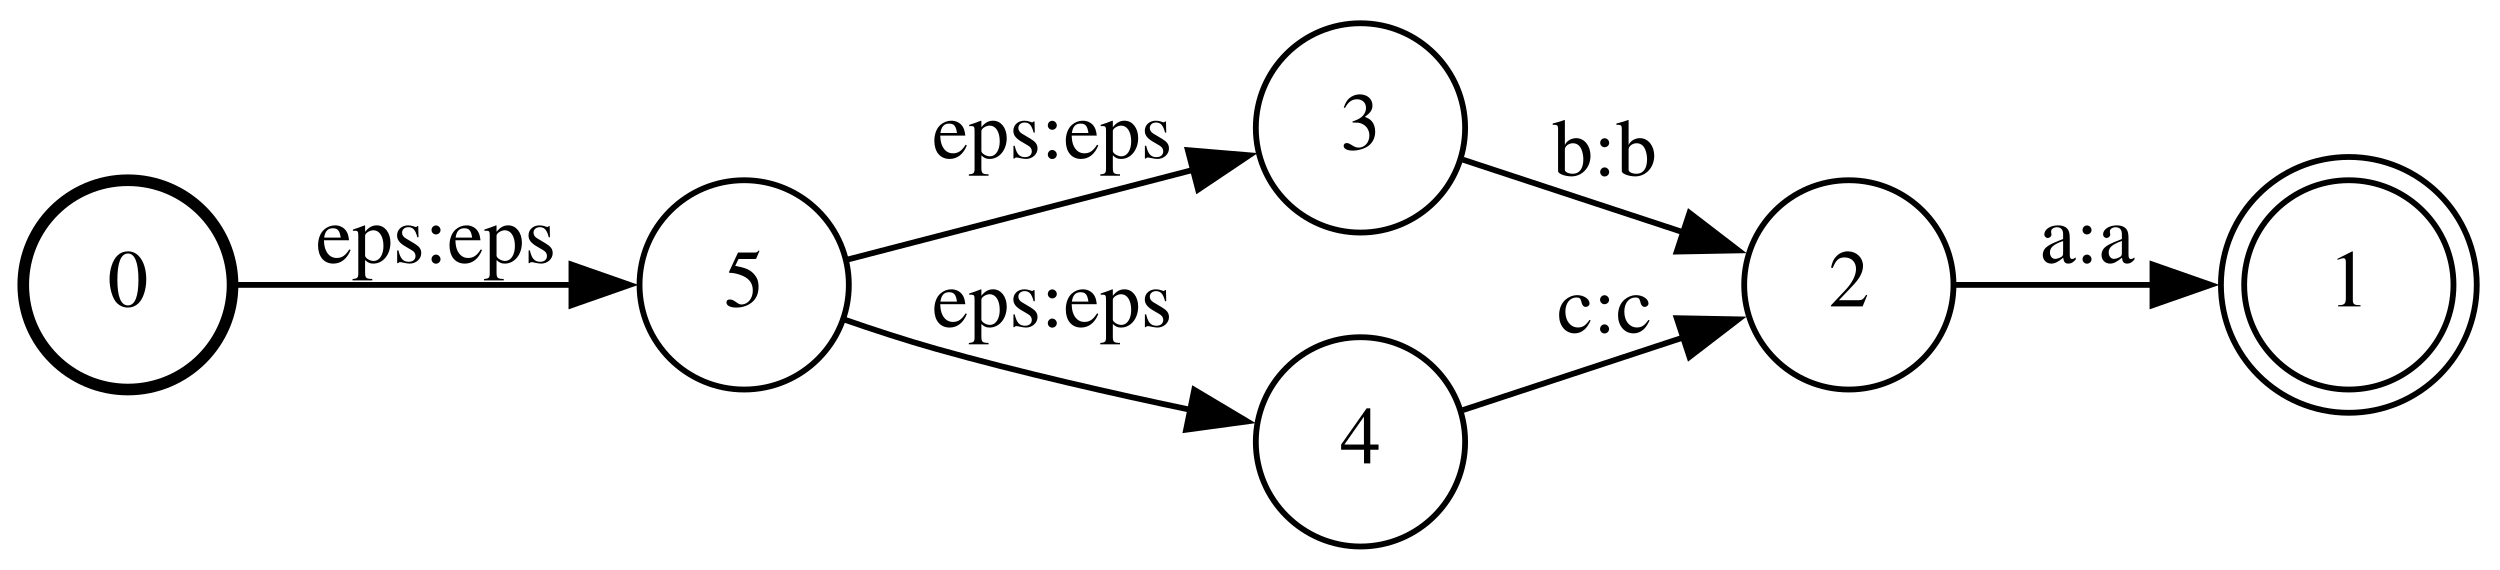
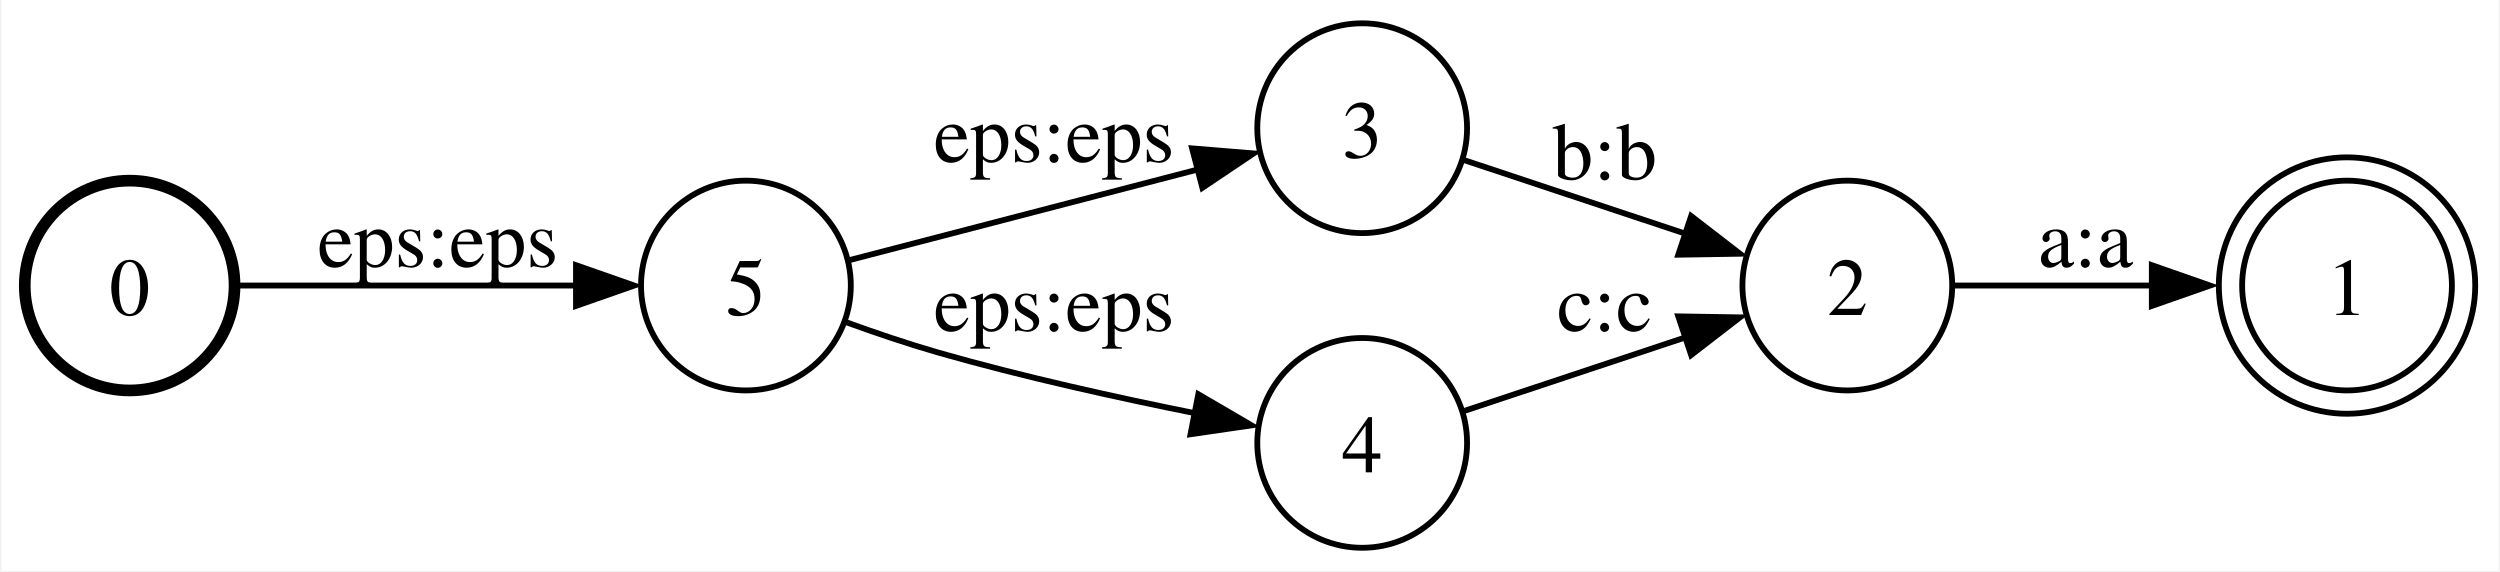
- <svg xmlns="http://www.w3.org/2000/svg" width="430pt" height="98pt" viewBox="0.00 0.00 430.00 98.00">
+ <svg xmlns="http://www.w3.org/2000/svg" width="429pt" height="98pt" viewBox="0.00 0.00 428.50 98.00">
  <g id="graph0" class="graph" transform="scale(1 1) rotate(0) translate(4 94)">
-     <polygon fill="white" stroke="none" points="-4,4 -4,-94 426,-94 426,4 -4,4" />
+     <polygon fill="white" stroke="none" points="-4,4 -4,-94 424.5,-94 424.5,4 -4,4" />
    <g id="node1" class="node">
      <ellipse fill="none" stroke="black" stroke-width="2" cx="18" cy="-45" rx="18" ry="18" />
-       <text text-anchor="middle" x="18" y="-41.3" font-family="Times,serif" font-size="14.00">0</text>
+       <text text-anchor="middle" x="18" y="-39.95" font-family="Times,serif" font-size="14.00">0</text>
    </g>
    <g id="node2" class="node">
-       <ellipse fill="none" stroke="black" cx="124" cy="-45" rx="18" ry="18" />
-       <text text-anchor="middle" x="124" y="-41.3" font-family="Times,serif" font-size="14.00">5</text>
+       <ellipse fill="none" stroke="black" cx="123.75" cy="-45" rx="18" ry="18" />
+       <text text-anchor="middle" x="123.75" y="-39.95" font-family="Times,serif" font-size="14.00">5</text>
    </g>
    <g id="edge1" class="edge">
-       <path fill="none" stroke="black" d="M36.17,-45C51.98,-45 75.73,-45 94.4,-45" />
-       <polygon fill="black" stroke="black" points="94.29,-48.5 104.29,-45 94.29,-41.5 94.29,-48.5" />
-       <text text-anchor="middle" x="71" y="-48.8" font-family="Times,serif" font-size="14.00">eps:eps</text>
+       <path fill="none" stroke="black" d="M36.13,-45C52.05,-45 76.05,-45 94.75,-45" />
+       <polygon fill="black" stroke="black" points="94.59,-48.5 104.59,-45 94.59,-41.5 94.59,-48.5" />
+       <text text-anchor="middle" x="70.88" y="-48.2" font-family="Times,serif" font-size="14.00">eps:eps</text>
    </g>
    <g id="node5" class="node">
-       <ellipse fill="none" stroke="black" cx="230" cy="-72" rx="18" ry="18" />
-       <text text-anchor="middle" x="230" y="-68.3" font-family="Times,serif" font-size="14.00">3</text>
+       <ellipse fill="none" stroke="black" cx="229.5" cy="-72" rx="18" ry="18" />
+       <text text-anchor="middle" x="229.5" y="-66.95" font-family="Times,serif" font-size="14.00">3</text>
    </g>
    <g id="edge5" class="edge">
-       <path fill="none" stroke="black" d="M141.71,-49.34C157.78,-53.51 182.37,-59.89 201.36,-64.82" />
-       <polygon fill="black" stroke="black" points="200.31,-68.17 210.87,-67.29 202.07,-61.39 200.31,-68.17" />
-       <text text-anchor="middle" x="177" y="-66.8" font-family="Times,serif" font-size="14.00">eps:eps</text>
+       <path fill="none" stroke="black" d="M141.42,-49.34C157.6,-53.55 182.44,-60.01 201.46,-64.96" />
+       <polygon fill="black" stroke="black" points="200.31,-68.54 210.87,-67.67 202.08,-61.77 200.31,-68.54" />
+       <text text-anchor="middle" x="176.62" y="-66.2" font-family="Times,serif" font-size="14.00">eps:eps</text>
    </g>
    <g id="node6" class="node">
-       <ellipse fill="none" stroke="black" cx="230" cy="-18" rx="18" ry="18" />
-       <text text-anchor="middle" x="230" y="-14.3" font-family="Times,serif" font-size="14.00">4</text>
+       <ellipse fill="none" stroke="black" cx="229.5" cy="-18" rx="18" ry="18" />
+       <text text-anchor="middle" x="229.5" y="-12.95" font-family="Times,serif" font-size="14.00">4</text>
    </g>
    <g id="edge6" class="edge">
-       <path fill="none" stroke="black" d="M141.17,-39.05C146.2,-37.3 151.8,-35.47 157,-34 171.39,-29.94 187.64,-26.26 201.05,-23.45" />
-       <polygon fill="black" stroke="black" points="201.41,-26.95 210.51,-21.52 200.01,-20.09 201.41,-26.95" />
-       <text text-anchor="middle" x="177" y="-37.8" font-family="Times,serif" font-size="14.00">eps:eps</text>
+       <path fill="none" stroke="black" d="M140.89,-38.73C145.93,-36.9 151.53,-35 156.75,-33.5 171.2,-29.36 187.57,-25.75 201.02,-23.05" />
+       <polygon fill="black" stroke="black" points="201.38,-26.35 210.53,-21.01 200.04,-19.48 201.38,-26.35" />
+       <text text-anchor="middle" x="176.62" y="-37.2" font-family="Times,serif" font-size="14.00">eps:eps</text>
    </g>
    <g id="node3" class="node">
-       <ellipse fill="none" stroke="black" cx="400" cy="-45" rx="18" ry="18" />
-       <ellipse fill="none" stroke="black" cx="400" cy="-45" rx="22" ry="22" />
-       <text text-anchor="middle" x="400" y="-41.3" font-family="Times,serif" font-size="14.00">1</text>
+       <ellipse fill="none" stroke="black" cx="398.5" cy="-45" rx="18" ry="18" />
+       <ellipse fill="none" stroke="black" cx="398.5" cy="-45" rx="22" ry="22" />
+       <text text-anchor="middle" x="398.5" y="-39.95" font-family="Times,serif" font-size="14.00">1</text>
    </g>
    <g id="node4" class="node">
-       <ellipse fill="none" stroke="black" cx="314" cy="-45" rx="18" ry="18" />
-       <text text-anchor="middle" x="314" y="-41.3" font-family="Times,serif" font-size="14.00">2</text>
+       <ellipse fill="none" stroke="black" cx="312.75" cy="-45" rx="18" ry="18" />
+       <text text-anchor="middle" x="312.75" y="-39.95" font-family="Times,serif" font-size="14.00">2</text>
    </g>
    <g id="edge2" class="edge">
-       <path fill="none" stroke="black" d="M332.4,-45C342.28,-45 354.96,-45 366.59,-45" />
-       <polygon fill="black" stroke="black" points="366.23,-48.5 376.23,-45 366.23,-41.5 366.23,-48.5" />
-       <text text-anchor="middle" x="355" y="-48.8" font-family="Times,serif" font-size="14.00">a:a</text>
+       <path fill="none" stroke="black" d="M331.1,-45C340.98,-45 353.66,-45 365.3,-45" />
+       <polygon fill="black" stroke="black" points="365,-48.5 375,-45 365,-41.5 365,-48.5" />
+       <text text-anchor="middle" x="353.62" y="-48.2" font-family="Times,serif" font-size="14.00">a:a</text>
    </g>
    <g id="edge3" class="edge">
-       <path fill="none" stroke="black" d="M247.59,-66.54C258.49,-62.95 272.99,-58.17 285.57,-54.03" />
-       <polygon fill="black" stroke="black" points="286.59,-57.38 294.99,-50.93 284.4,-50.73 286.59,-57.38" />
-       <text text-anchor="middle" x="272" y="-63.8" font-family="Times,serif" font-size="14.00">b:b</text>
+       <path fill="none" stroke="black" d="M246.94,-66.54C257.84,-62.91 272.4,-58.08 284.96,-53.9" />
+       <polygon fill="black" stroke="black" points="285.95,-56.93 294.33,-50.46 283.74,-50.29 285.95,-56.93" />
+       <text text-anchor="middle" x="271.12" y="-63.2" font-family="Times,serif" font-size="14.00">b:b</text>
    </g>
    <g id="edge4" class="edge">
-       <path fill="none" stroke="black" d="M247.59,-23.46C258.49,-27.05 272.99,-31.83 285.57,-35.97" />
-       <polygon fill="black" stroke="black" points="284.4,-39.27 294.99,-39.07 286.59,-32.62 284.4,-39.27" />
-       <text text-anchor="middle" x="272" y="-36.8" font-family="Times,serif" font-size="14.00">c:c</text>
+       <path fill="none" stroke="black" d="M246.94,-23.46C257.84,-27.09 272.4,-31.92 284.96,-36.1" />
+       <polygon fill="black" stroke="black" points="283.74,-39.71 294.33,-39.54 285.95,-33.07 283.74,-39.71" />
+       <text text-anchor="middle" x="271.12" y="-37.2" font-family="Times,serif" font-size="14.00">c:c</text>
    </g>
  </g>
</svg>
